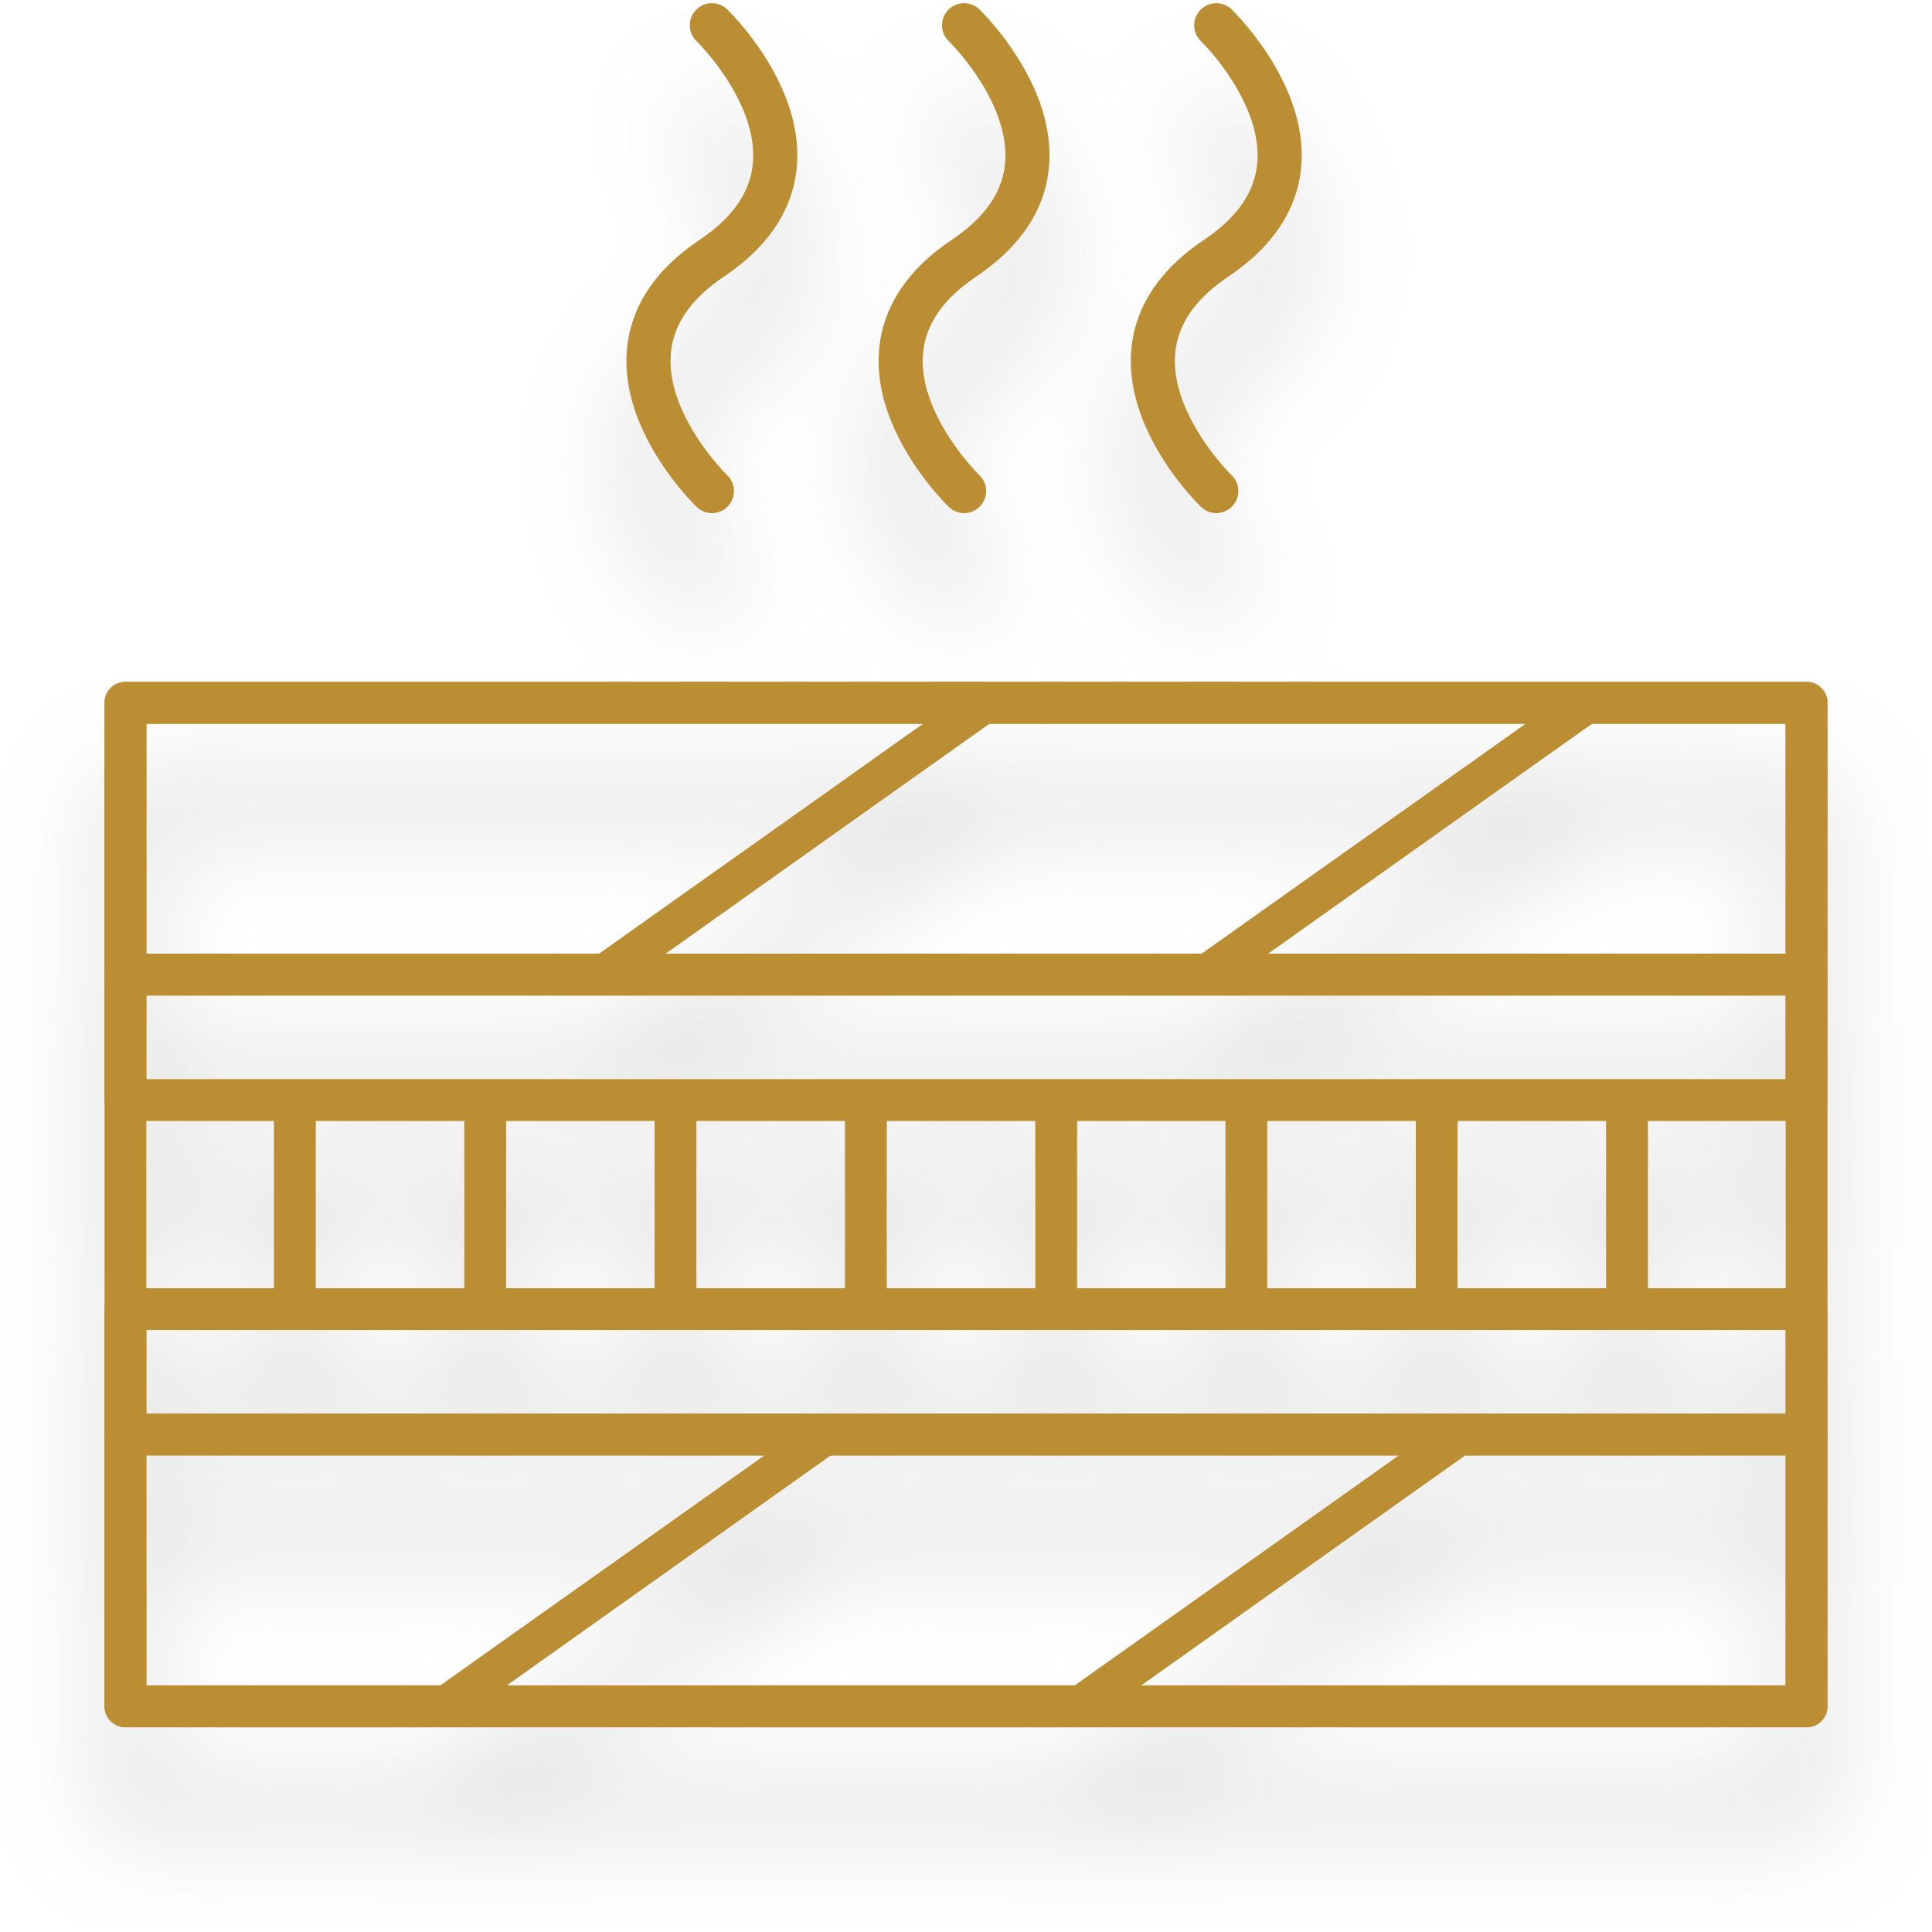
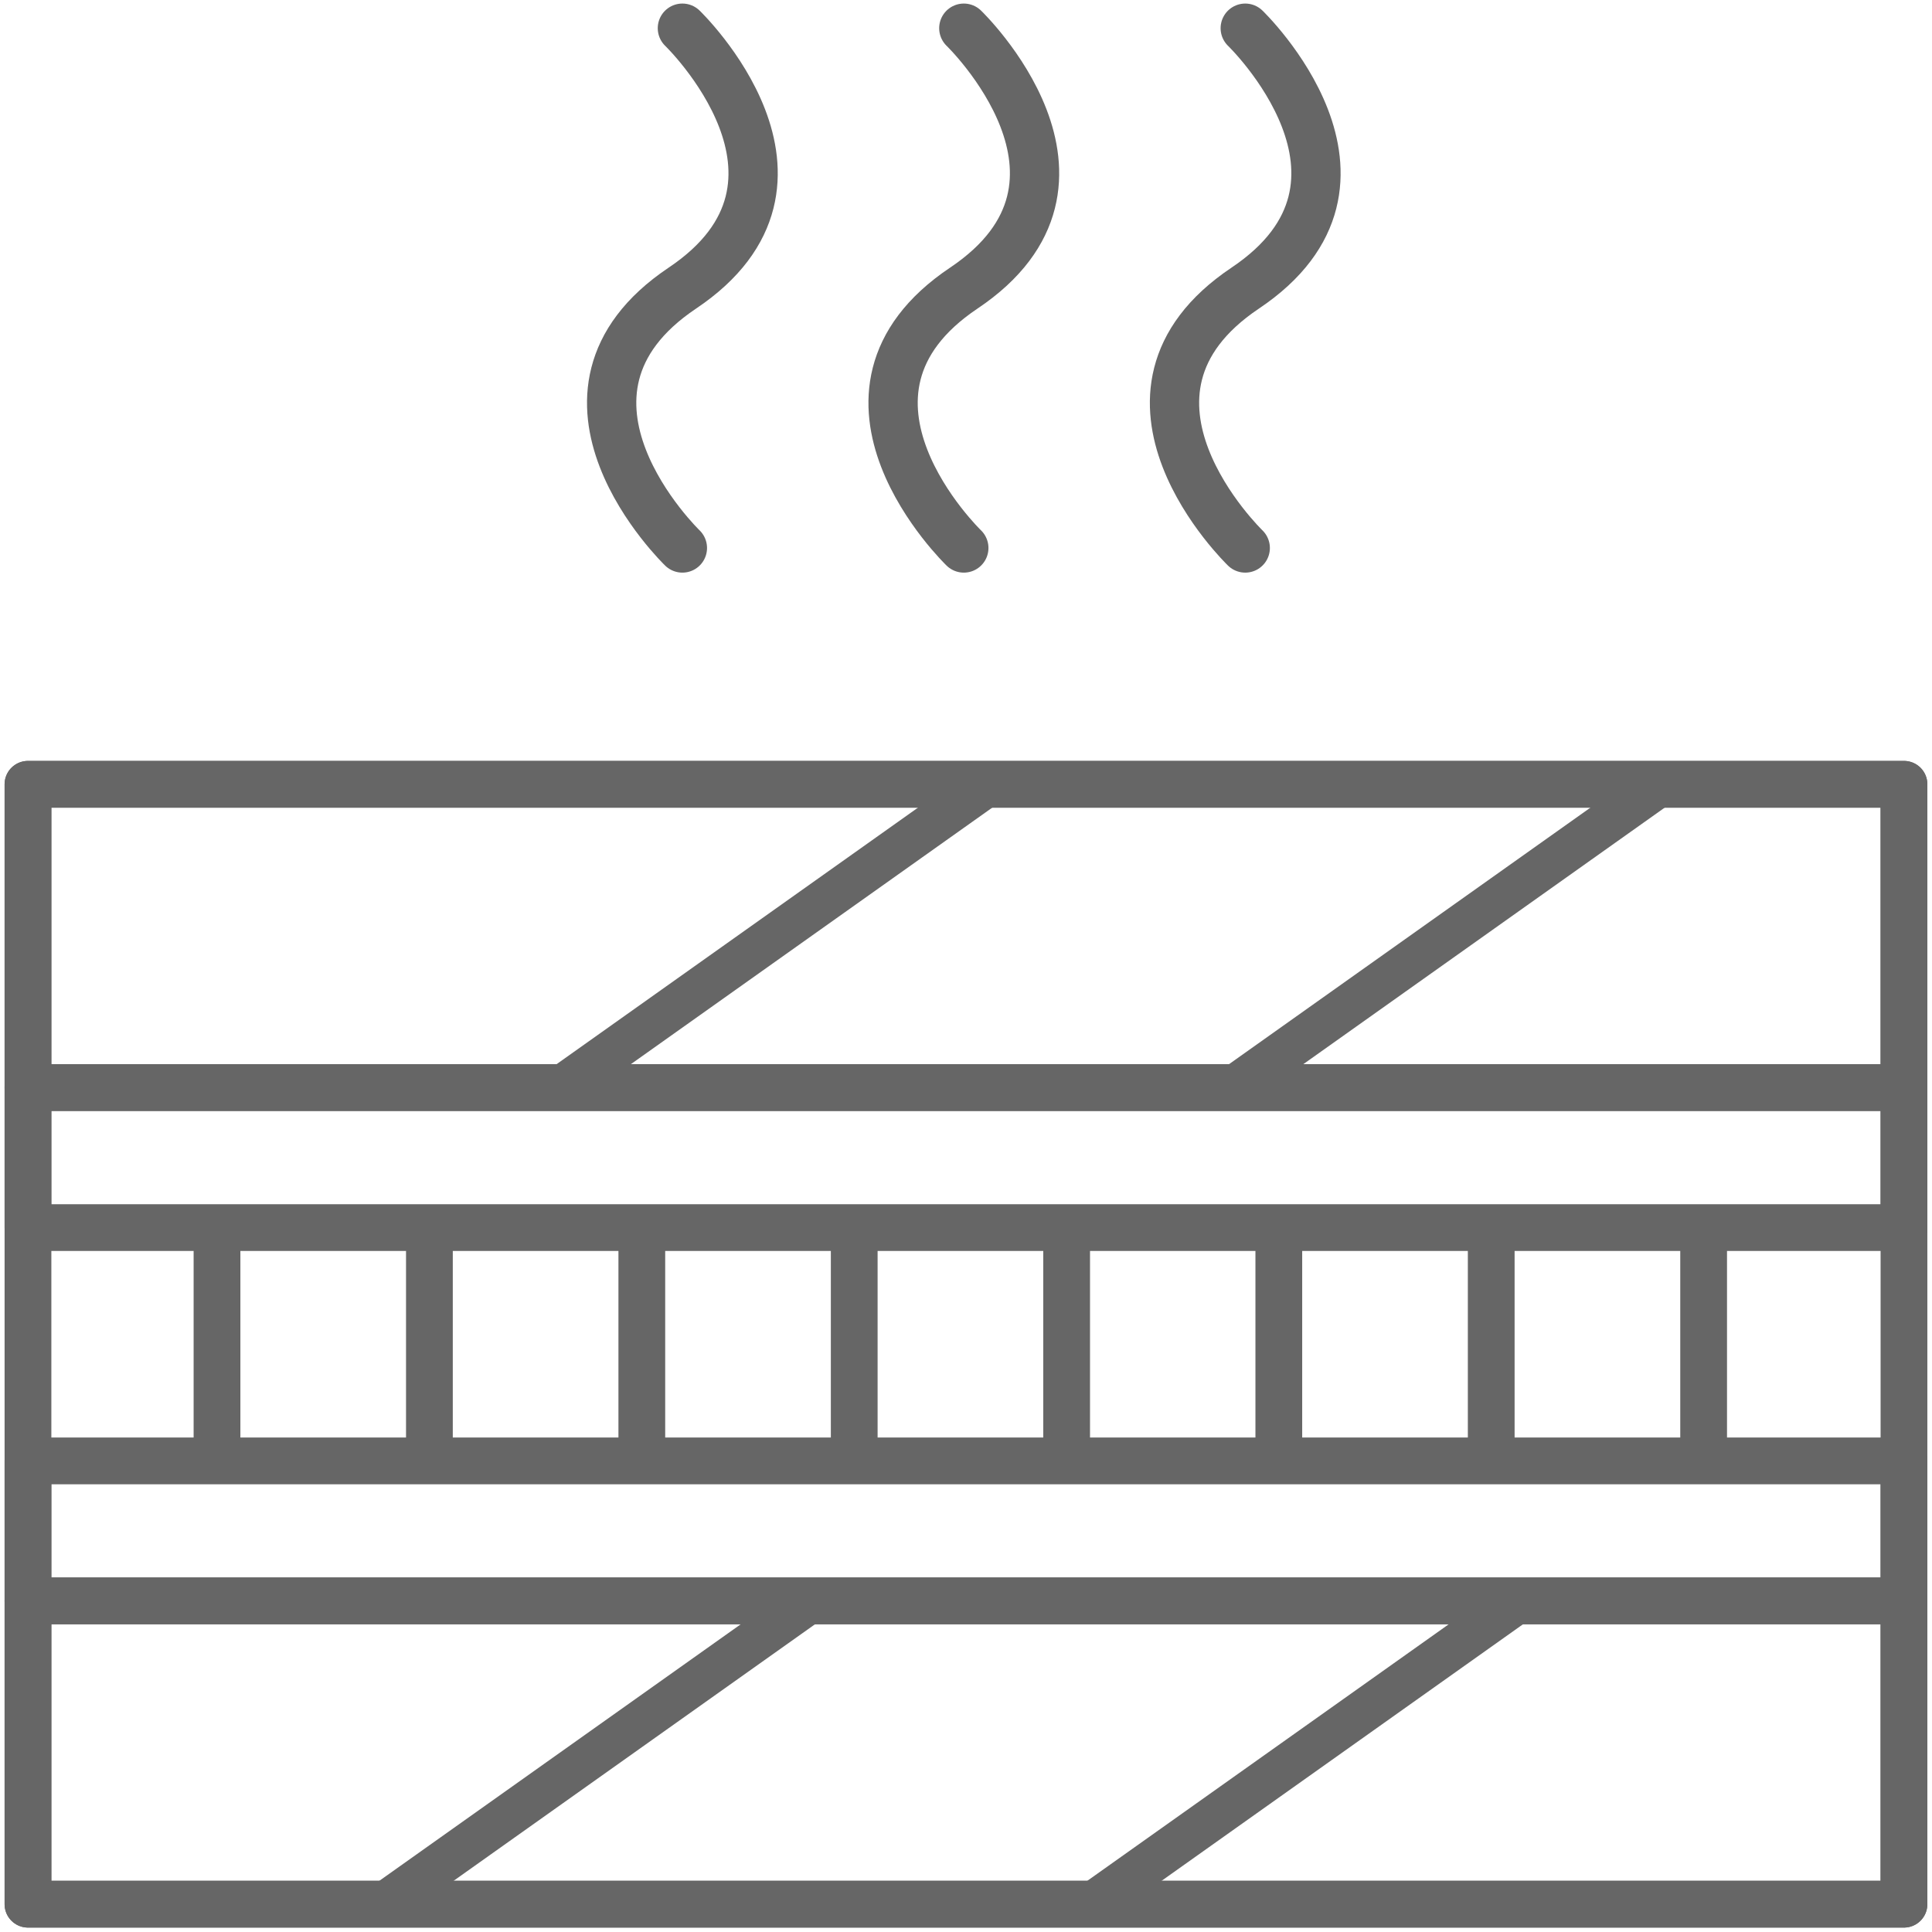
- <svg xmlns="http://www.w3.org/2000/svg" width="77" height="77" viewBox="0 0 77 77" fill="none">
-   <g filter="url(#filter0_d_5326_16538)">
-     <rect x="72" y="68.007" width="67" height="39.995" transform="rotate(-180 72 68.0068)" stroke="#BB8E34" stroke-width="1.67" stroke-linejoin="round" />
-     <rect x="72" y="68.007" width="67" height="10.832" transform="rotate(-180 72 68.0068)" stroke="#BB8E34" stroke-width="1.67" stroke-linejoin="round" />
-     <rect x="72" y="57.174" width="67" height="4.999" transform="rotate(-180 72 57.1741)" stroke="#BB8E34" stroke-width="1.67" stroke-linejoin="round" />
-     <rect x="72" y="43.843" width="67" height="4.999" transform="rotate(-180 72 43.8428)" stroke="#BB8E34" stroke-width="1.67" stroke-linejoin="round" />
-     <rect x="72" y="38.842" width="67" height="10.832" transform="rotate(-180 72 38.8416)" stroke="#BB8E34" stroke-width="1.67" stroke-linejoin="round" />
-     <line x1="0.835" y1="-0.835" x2="19.318" y2="-0.835" transform="matrix(-0.81545 0.578827 -0.852928 -0.522029 58.0938 56.3398)" stroke="#BB8E34" stroke-width="1.67" stroke-linecap="round" />
-     <line x1="0.835" y1="-0.835" x2="19.318" y2="-0.835" transform="matrix(-0.81545 0.578827 -0.852928 -0.522029 32.8086 56.3398)" stroke="#BB8E34" stroke-width="1.67" stroke-linecap="round" />
-     <line x1="0.835" y1="-0.835" x2="19.318" y2="-0.835" transform="matrix(-0.81545 0.578827 -0.852928 -0.522029 63.1484 27.1787)" stroke="#BB8E34" stroke-width="1.67" stroke-linecap="round" />
-     <line x1="0.835" y1="-0.835" x2="19.318" y2="-0.835" transform="matrix(-0.81545 0.578827 -0.852928 -0.522029 39.1328 27.1787)" stroke="#BB8E34" stroke-width="1.67" stroke-linecap="round" />
-     <line x1="64.845" y1="51.342" x2="64.845" y2="44.68" stroke="#BB8E34" stroke-width="1.67" stroke-linecap="round" />
-     <line x1="57.259" y1="51.342" x2="57.259" y2="44.68" stroke="#BB8E34" stroke-width="1.67" stroke-linecap="round" />
-     <line x1="49.673" y1="51.342" x2="49.673" y2="44.68" stroke="#BB8E34" stroke-width="1.67" stroke-linecap="round" />
-     <line x1="42.095" y1="51.342" x2="42.095" y2="44.68" stroke="#BB8E34" stroke-width="1.67" stroke-linecap="round" />
-     <line x1="34.509" y1="51.342" x2="34.509" y2="44.68" stroke="#BB8E34" stroke-width="1.67" stroke-linecap="round" />
-     <line x1="26.923" y1="51.342" x2="26.923" y2="44.68" stroke="#BB8E34" stroke-width="1.67" stroke-linecap="round" />
-     <line x1="19.337" y1="51.342" x2="19.337" y2="44.68" stroke="#BB8E34" stroke-width="1.67" stroke-linecap="round" />
-     <line x1="11.751" y1="51.342" x2="11.751" y2="44.68" stroke="#BB8E34" stroke-width="1.67" stroke-linecap="round" />
-     <path d="M48.474 1.007C48.474 1.007 54.158 6.479 48.474 10.289C42.789 14.099 48.474 19.571 48.474 19.571" stroke="#BB8E34" stroke-width="1.76" stroke-linecap="round" />
-     <path d="M38.423 1.007C38.423 1.007 44.107 6.479 38.423 10.289C32.739 14.099 38.423 19.571 38.423 19.571" stroke="#BB8E34" stroke-width="1.76" stroke-linecap="round" />
-     <path d="M28.372 1.007C28.372 1.007 34.056 6.479 28.372 10.289C22.688 14.099 28.372 19.571 28.372 19.571" stroke="#BB8E34" stroke-width="1.76" stroke-linecap="round" />
-   </g>
-   <defs>
-     <filter id="filter0_d_5326_16538" x="0.165" y="0.127" width="76.67" height="76.715" filterUnits="userSpaceOnUse" color-interpolation-filters="sRGB">
-       <feFlood flood-opacity="0" result="BackgroundImageFix" />
-       <feColorMatrix in="SourceAlpha" type="matrix" values="0 0 0 0 0 0 0 0 0 0 0 0 0 0 0 0 0 0 127 0" result="hardAlpha" />
-       <feOffset dy="4" />
-       <feGaussianBlur stdDeviation="2" />
-       <feComposite in2="hardAlpha" operator="out" />
-       <feColorMatrix type="matrix" values="0 0 0 0 0.4 0 0 0 0 0.4 0 0 0 0 0.4 0 0 0 0.25 0" />
-       <feBlend mode="normal" in2="BackgroundImageFix" result="effect1_dropShadow_5326_16538" />
-       <feBlend mode="normal" in="SourceGraphic" in2="effect1_dropShadow_5326_16538" result="shape" />
-     </filter>
-   </defs>
+ <svg xmlns="http://www.w3.org/2000/svg" width="69" height="69" viewBox="0 0 69 69" fill="none">
+   <rect x="67.999" y="68.007" width="67" height="39.995" transform="rotate(-180 67.999 68.0068)" stroke="#666666" stroke-width="1.67" stroke-linejoin="round" />
+   <rect x="67.999" y="68.007" width="67" height="10.832" transform="rotate(-180 67.999 68.0068)" stroke="#666666" stroke-width="1.67" stroke-linejoin="round" />
+   <rect x="67.999" y="57.174" width="67" height="4.999" transform="rotate(-180 67.999 57.1741)" stroke="#666666" stroke-width="1.67" stroke-linejoin="round" />
+   <rect x="67.999" y="43.843" width="67" height="4.999" transform="rotate(-180 67.999 43.8428)" stroke="#666666" stroke-width="1.67" stroke-linejoin="round" />
+   <rect x="67.999" y="38.842" width="67" height="10.832" transform="rotate(-180 67.999 38.8416)" stroke="#666666" stroke-width="1.67" stroke-linejoin="round" />
+   <line x1="0.835" y1="-0.835" x2="19.318" y2="-0.835" transform="matrix(-0.81545 0.578827 -0.852928 -0.522029 54.0928 56.3398)" stroke="#666666" stroke-width="1.67" stroke-linecap="round" />
+   <line x1="0.835" y1="-0.835" x2="19.318" y2="-0.835" transform="matrix(-0.81545 0.578827 -0.852928 -0.522029 28.8076 56.3398)" stroke="#666666" stroke-width="1.67" stroke-linecap="round" />
+   <line x1="0.835" y1="-0.835" x2="19.318" y2="-0.835" transform="matrix(-0.81545 0.578827 -0.852928 -0.522029 59.1475 27.1787)" stroke="#666666" stroke-width="1.67" stroke-linecap="round" />
+   <line x1="0.835" y1="-0.835" x2="19.318" y2="-0.835" transform="matrix(-0.81545 0.578827 -0.852928 -0.522029 35.1318 27.1787)" stroke="#666666" stroke-width="1.67" stroke-linecap="round" />
+   <line x1="60.844" y1="51.342" x2="60.844" y2="44.68" stroke="#666666" stroke-width="1.67" stroke-linecap="round" />
+   <line x1="53.258" y1="51.342" x2="53.258" y2="44.68" stroke="#666666" stroke-width="1.67" stroke-linecap="round" />
+   <line x1="45.672" y1="51.342" x2="45.672" y2="44.68" stroke="#666666" stroke-width="1.67" stroke-linecap="round" />
+   <line x1="38.094" y1="51.342" x2="38.094" y2="44.68" stroke="#666666" stroke-width="1.67" stroke-linecap="round" />
+   <line x1="30.508" y1="51.342" x2="30.508" y2="44.68" stroke="#666666" stroke-width="1.67" stroke-linecap="round" />
+   <line x1="22.922" y1="51.342" x2="22.922" y2="44.68" stroke="#666666" stroke-width="1.67" stroke-linecap="round" />
+   <line x1="15.336" y1="51.342" x2="15.336" y2="44.68" stroke="#666666" stroke-width="1.67" stroke-linecap="round" />
+   <line x1="7.75" y1="51.342" x2="7.75" y2="44.68" stroke="#666666" stroke-width="1.67" stroke-linecap="round" />
+   <path d="M44.473 1.007C44.473 1.007 50.157 6.479 44.473 10.289C38.788 14.099 44.473 19.571 44.473 19.571" stroke="#666666" stroke-width="1.76" stroke-linecap="round" />
+   <path d="M34.422 1.007C34.422 1.007 40.106 6.479 34.422 10.289C28.738 14.099 34.422 19.571 34.422 19.571" stroke="#666666" stroke-width="1.76" stroke-linecap="round" />
+   <path d="M24.371 1.007C24.371 1.007 30.055 6.479 24.371 10.289C18.687 14.099 24.371 19.571 24.371 19.571" stroke="#666666" stroke-width="1.76" stroke-linecap="round" />
</svg>
